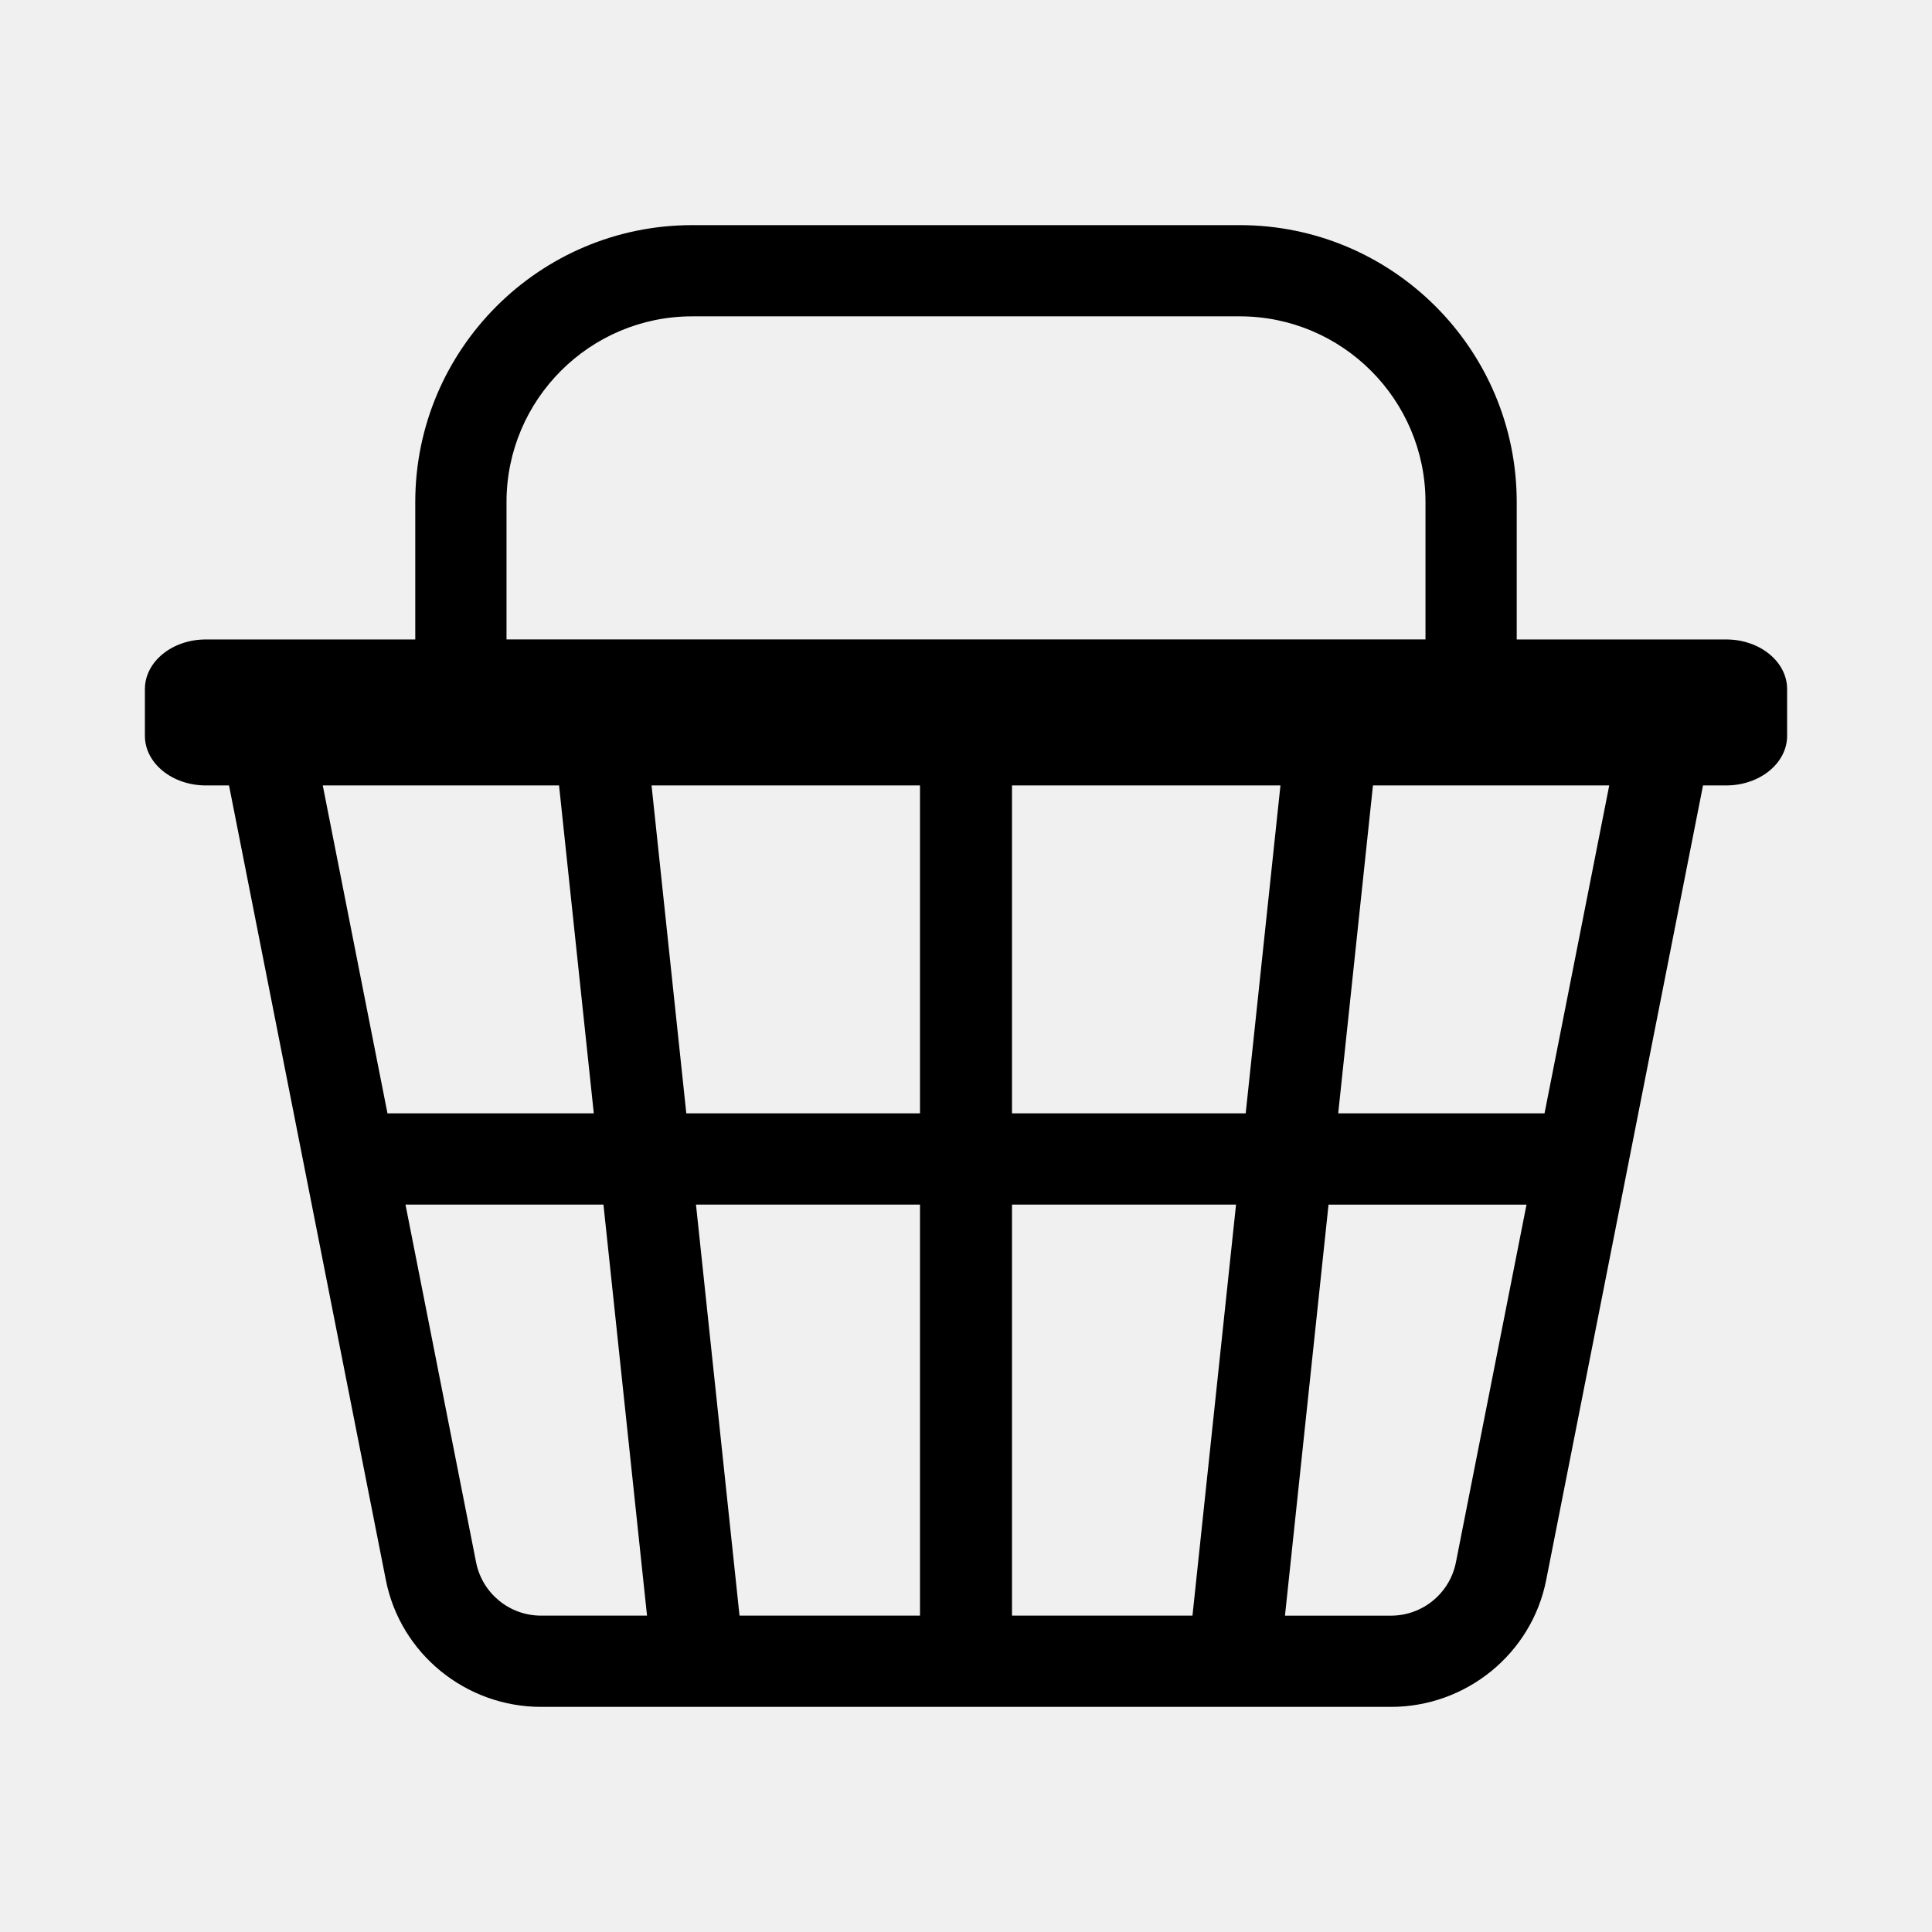
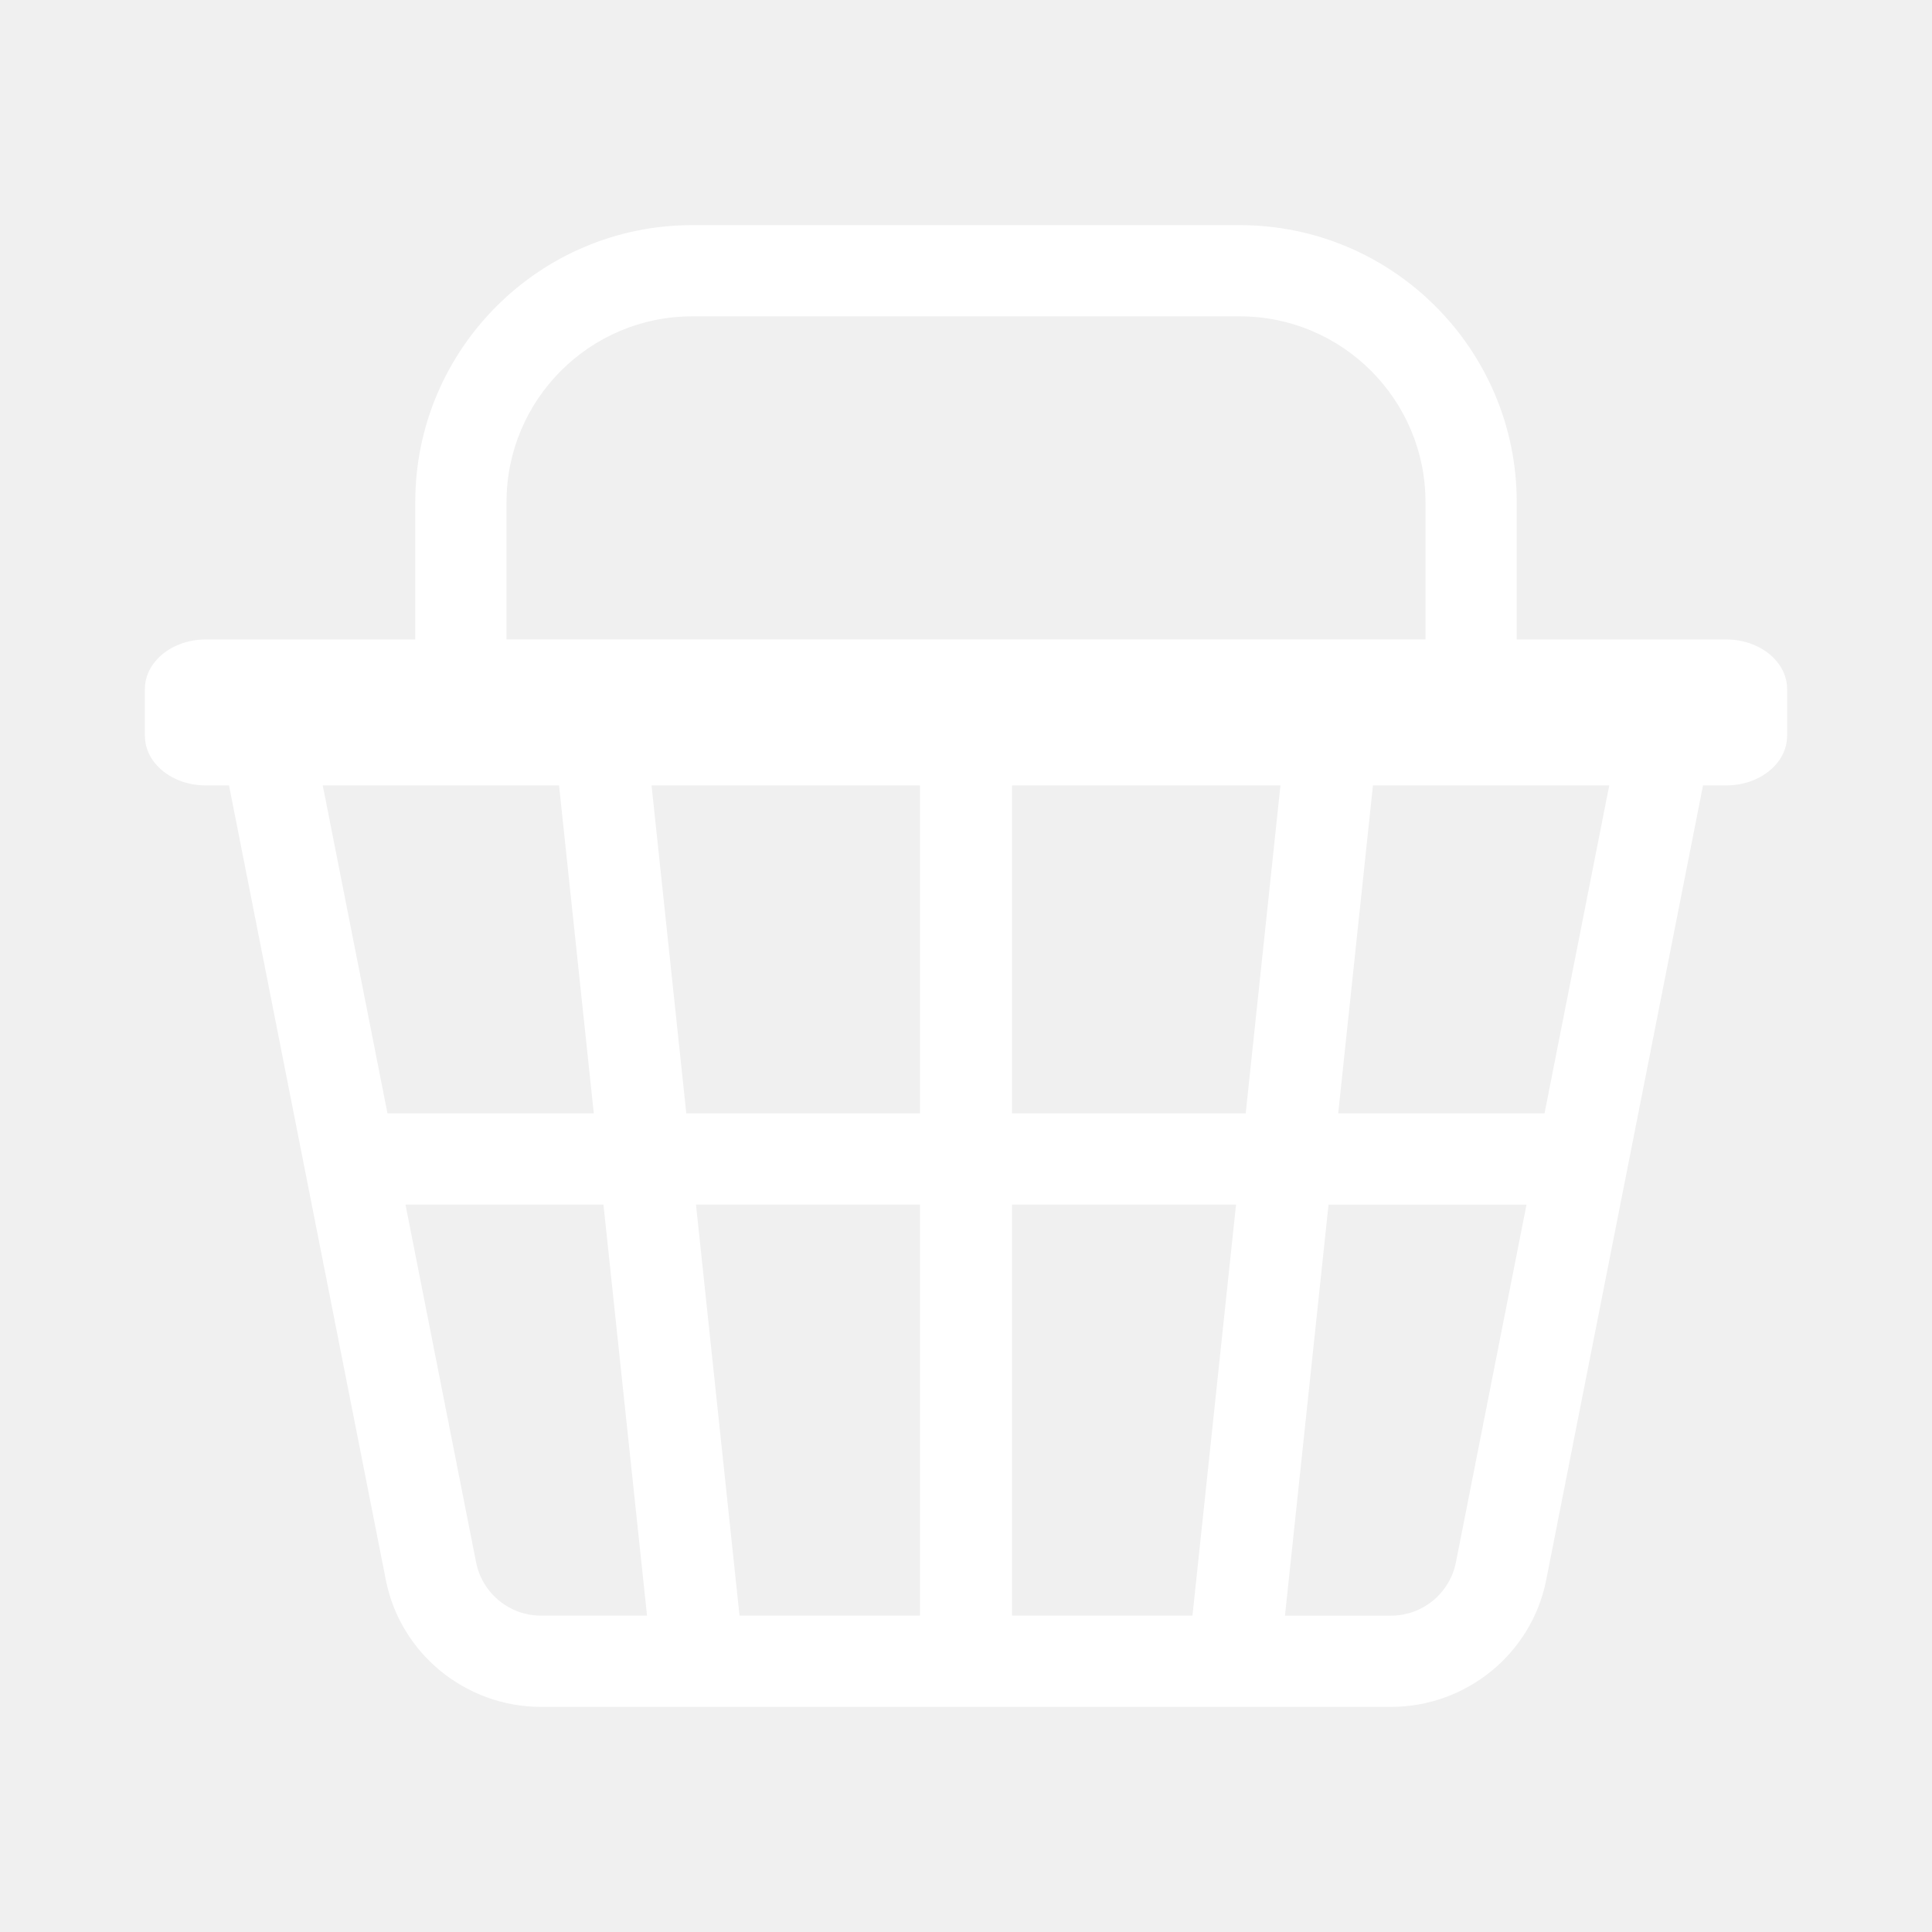
- <svg xmlns="http://www.w3.org/2000/svg" version="1.1" id="圖層_1" x="0" y="0" viewBox="0 0 100 100" xml:space="preserve">
+ <svg xmlns="http://www.w3.org/2000/svg" version="1.1" fill="white" id="圖層_1" x="0" y="0" viewBox="0 0 100 100" xml:space="preserve">
  <path id="XMLID_111_" d="M89.344 33.098H78.505v-7.113c0-7.902-6.429-14.332-14.332-14.332H35.827c-7.903 0-14.333 6.429-14.333 14.332v7.113H10.656c-1.743 0-3.156 1.15-3.156 2.568v2.42c0 1.418 1.413 2.568 3.156 2.568h1.198l8.119 41.134c.751 3.802 4.13 6.56 8.036 6.56h43.984c3.905 0 7.285-2.759 8.036-6.56l8.119-41.134h1.197c1.743 0 3.156-1.15 3.156-2.568v-2.42c-.001-1.419-1.414-2.568-3.157-2.568zm-63.127-7.114c0-5.299 4.311-9.61 9.61-9.61h28.346c5.299 0 9.61 4.311 9.61 9.61v7.113H26.217v-7.113zm-9.511 14.669h12.23l1.799 16.975H20.056l-3.35-16.975zm11.302 42.972a3.427 3.427 0 0 1-3.363-2.746L20.988 62.35h10.247l2.255 21.275h-5.482zm19.611 0h-9.341L36.024 62.35h11.595v21.275zm0-25.997H35.523l-1.799-16.975h13.895v16.975zm14.103 25.997h-9.341V62.35h11.596l-2.255 21.275zm2.755-25.997H52.381V40.653h13.895l-1.799 16.975zM75.355 80.88a3.427 3.427 0 0 1-3.363 2.746H66.51l2.255-21.275h10.247L75.355 80.88zm4.589-23.252H69.265l1.799-16.975h12.23l-3.35 16.975z" />
</svg>
